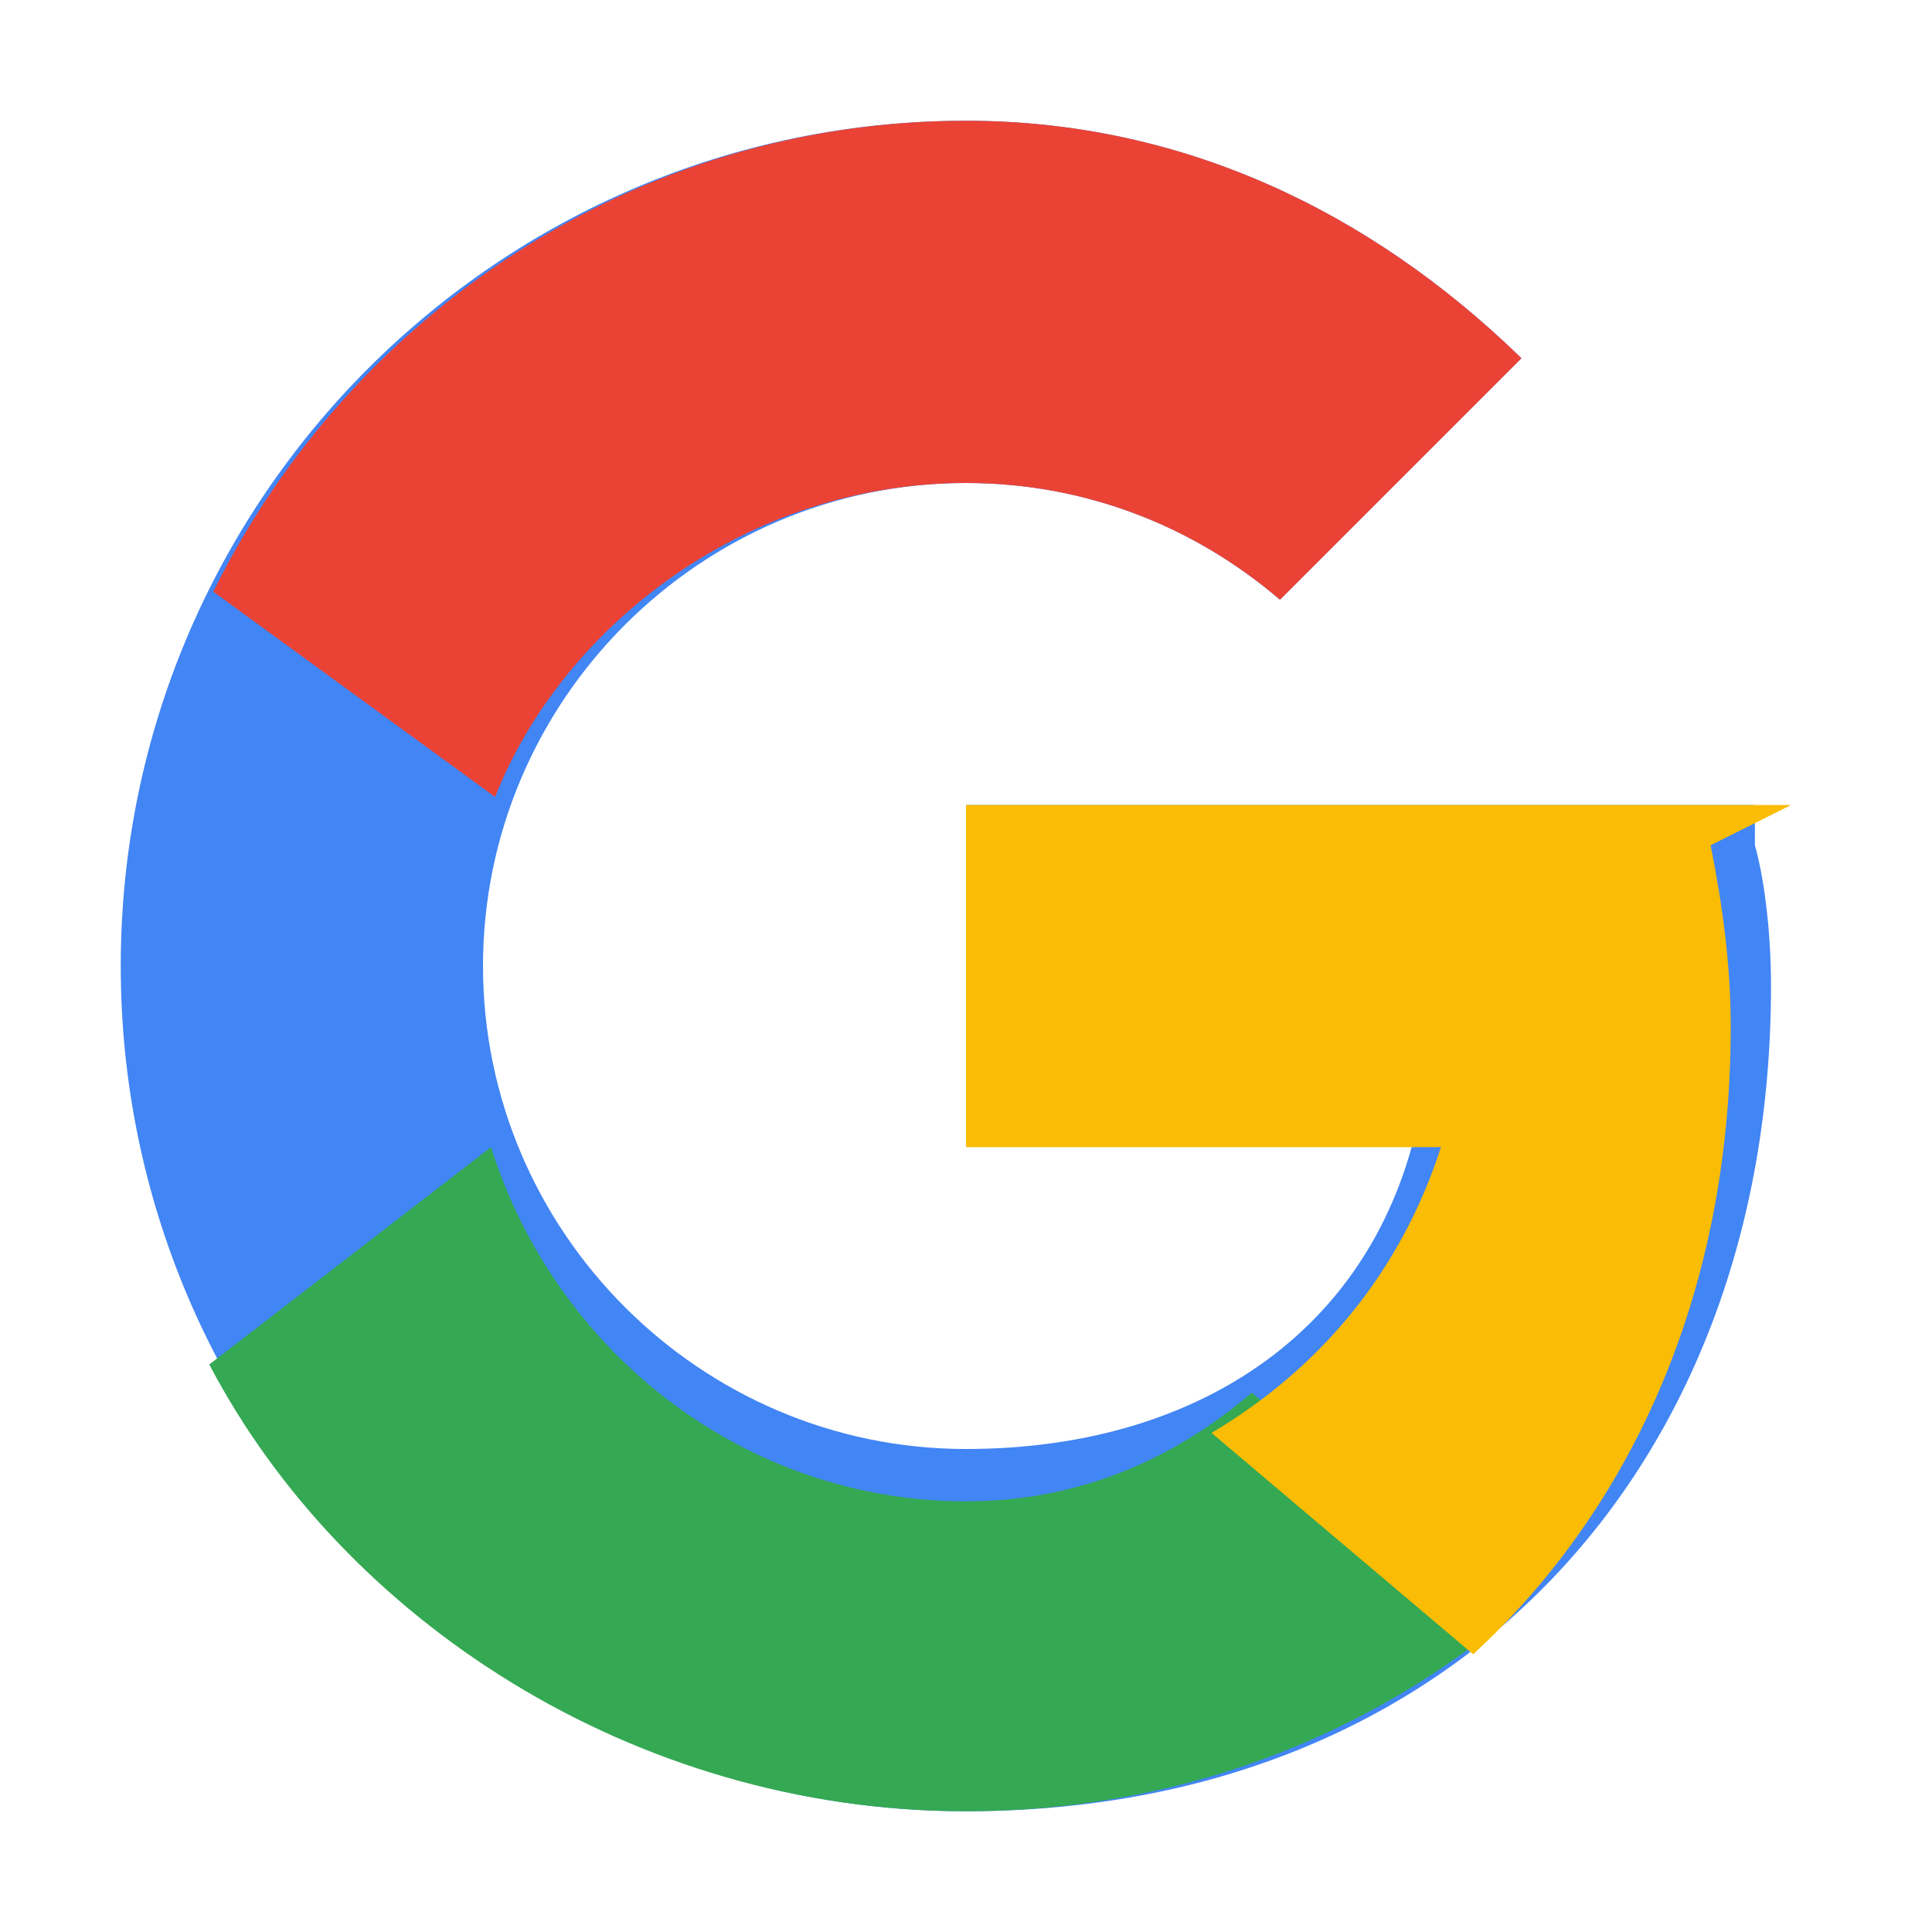
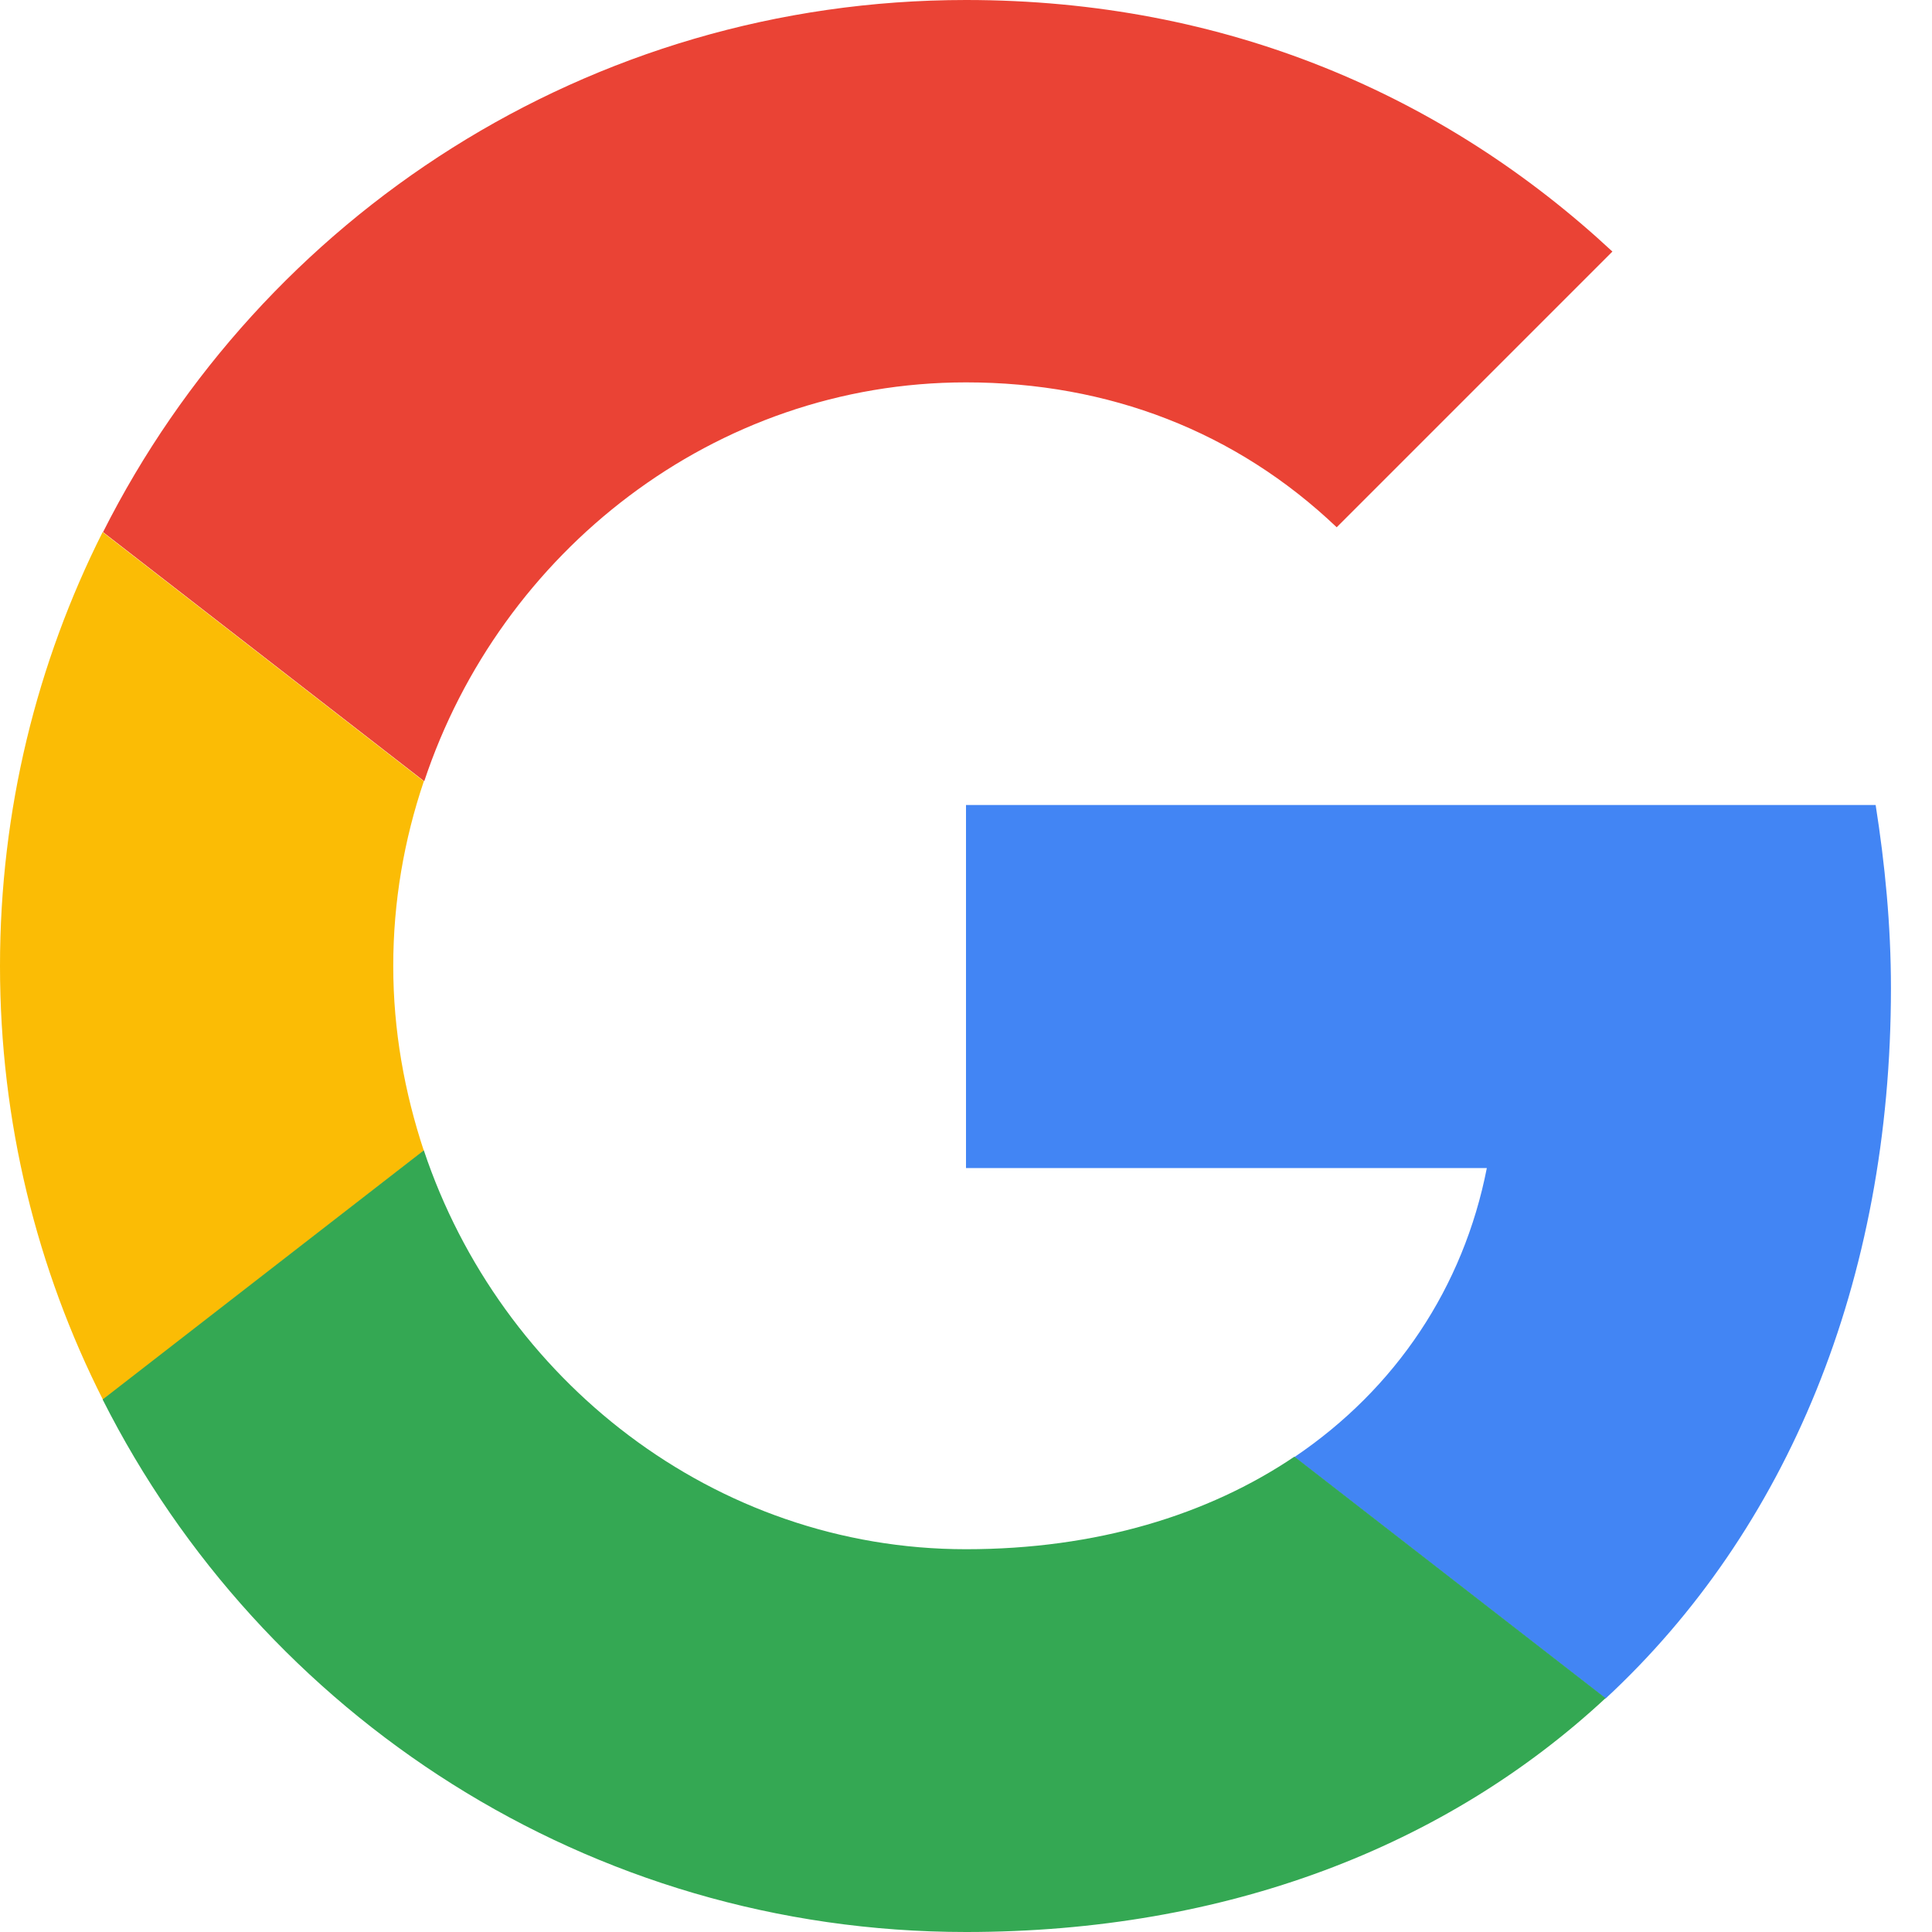
- <svg xmlns="http://www.w3.org/2000/svg" width="48" height="48" viewBox="0 0 48 48">
-   <path d="M43.6 20H24v8h11.2C34 33.2 29.6 36 24 36c-6.6 0-12-5.4-12-12s5.4-12 12-12c3 0 5.7 1.1 7.8 2.9l6-6C34 5.2 29.3 3 24 3 12.4 3 3 12.4 3 24s9.4 21 21 21c12.1 0 20-8.5 20-20.5 0-1.5-.2-2.8-.4-3.5z" fill="#4285F4" />
-   <path d="M5.3 14.7l7 5.1C14 15.5 18.6 12 24 12c3 0 5.7 1.1 7.8 2.9l6-6C34 5.2 29.3 3 24 3 15.8 3 8.7 7.8 5.3 14.7z" fill="#EA4335" />
-   <path d="M24 45c5.2 0 9.9-1.8 13.6-4.9l-6.5-5.5C29 36.4 26.6 37.3 24 37.3c-5.5 0-10.2-3.7-11.8-8.8l-7 5.4C8.5 40.2 15.7 45 24 45z" fill="#34A853" />
-   <path d="M44.5 20H24v8.5h11.8c-1 3.1-3 5.5-5.7 7.1l6.5 5.5c3.8-3.5 6.4-8.8 6.4-15.6 0-1.5-.2-3-.5-4.5z" fill="#FBBC05" />
+ <svg xmlns="http://www.w3.org/2000/svg" version="1.1" viewBox="0 0 48 48" width="48" height="48">
+   <path fill="#EA4335" d="M24 9.5c3.54 0 6.71 1.22 9.21 3.6l6.85-6.85C35.9 2.38 30.47 0 24 0 14.62 0 6.51 5.38 2.56 13.22l7.98 6.19C12.43 13.72 17.74 9.5 24 9.5z" />
+   <path fill="#4285F4" d="M46.98 24.55c0-1.57-.15-3.09-.38-4.55H24v9.02h12.94c-.58 2.96-2.26 5.48-4.78 7.18l7.73 6c4.51-4.18 7.09-10.36 7.09-17.65z" />
+   <path fill="#FBBC05" d="M10.53 28.59c-.48-1.45-.76-2.99-.76-4.59s.27-3.14.76-4.59l-7.98-6.19C.92 16.46 0 20.12 0 24c0 3.88.92 7.54 2.56 10.78l7.97-6.19z" />
+   <path fill="#34A853" d="M24 48c6.48 0 11.93-2.13 15.89-5.81l-7.73-6c-2.15 1.45-4.92 2.3-8.16 2.3-6.26 0-11.57-4.22-13.47-9.91l-7.98 6.19C6.51 42.62 14.62 48 24 48z" />
</svg>
